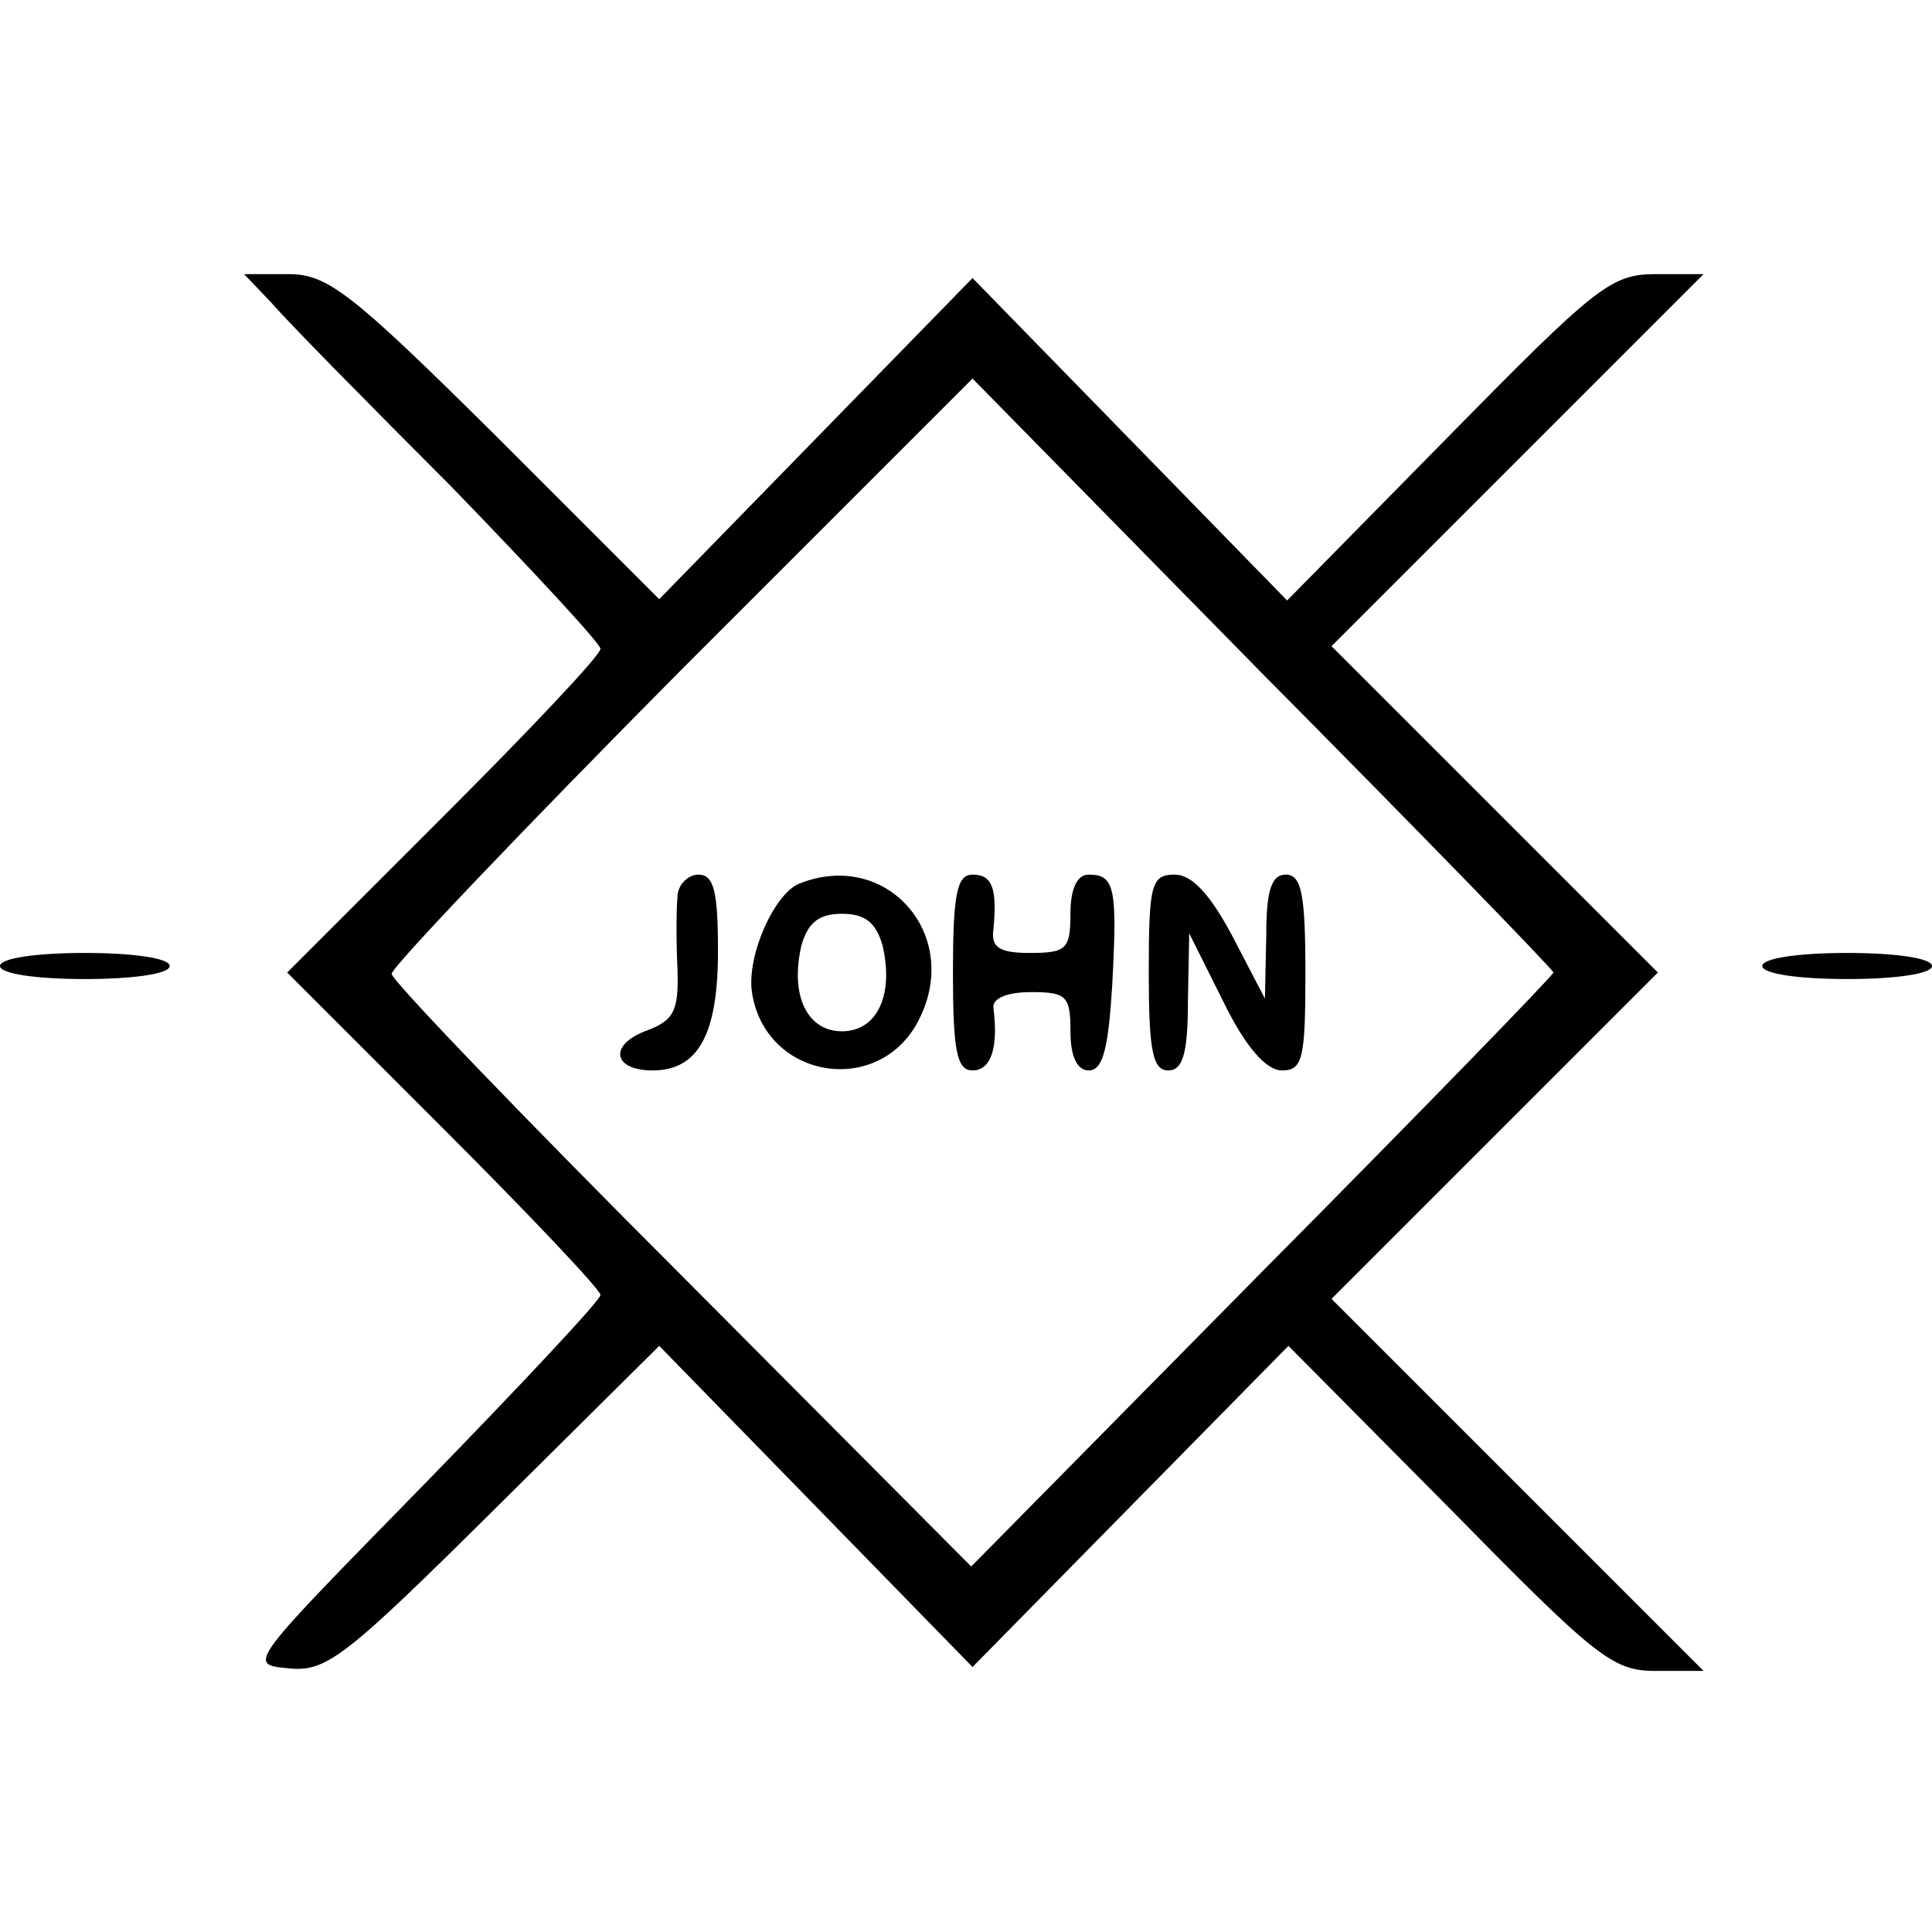
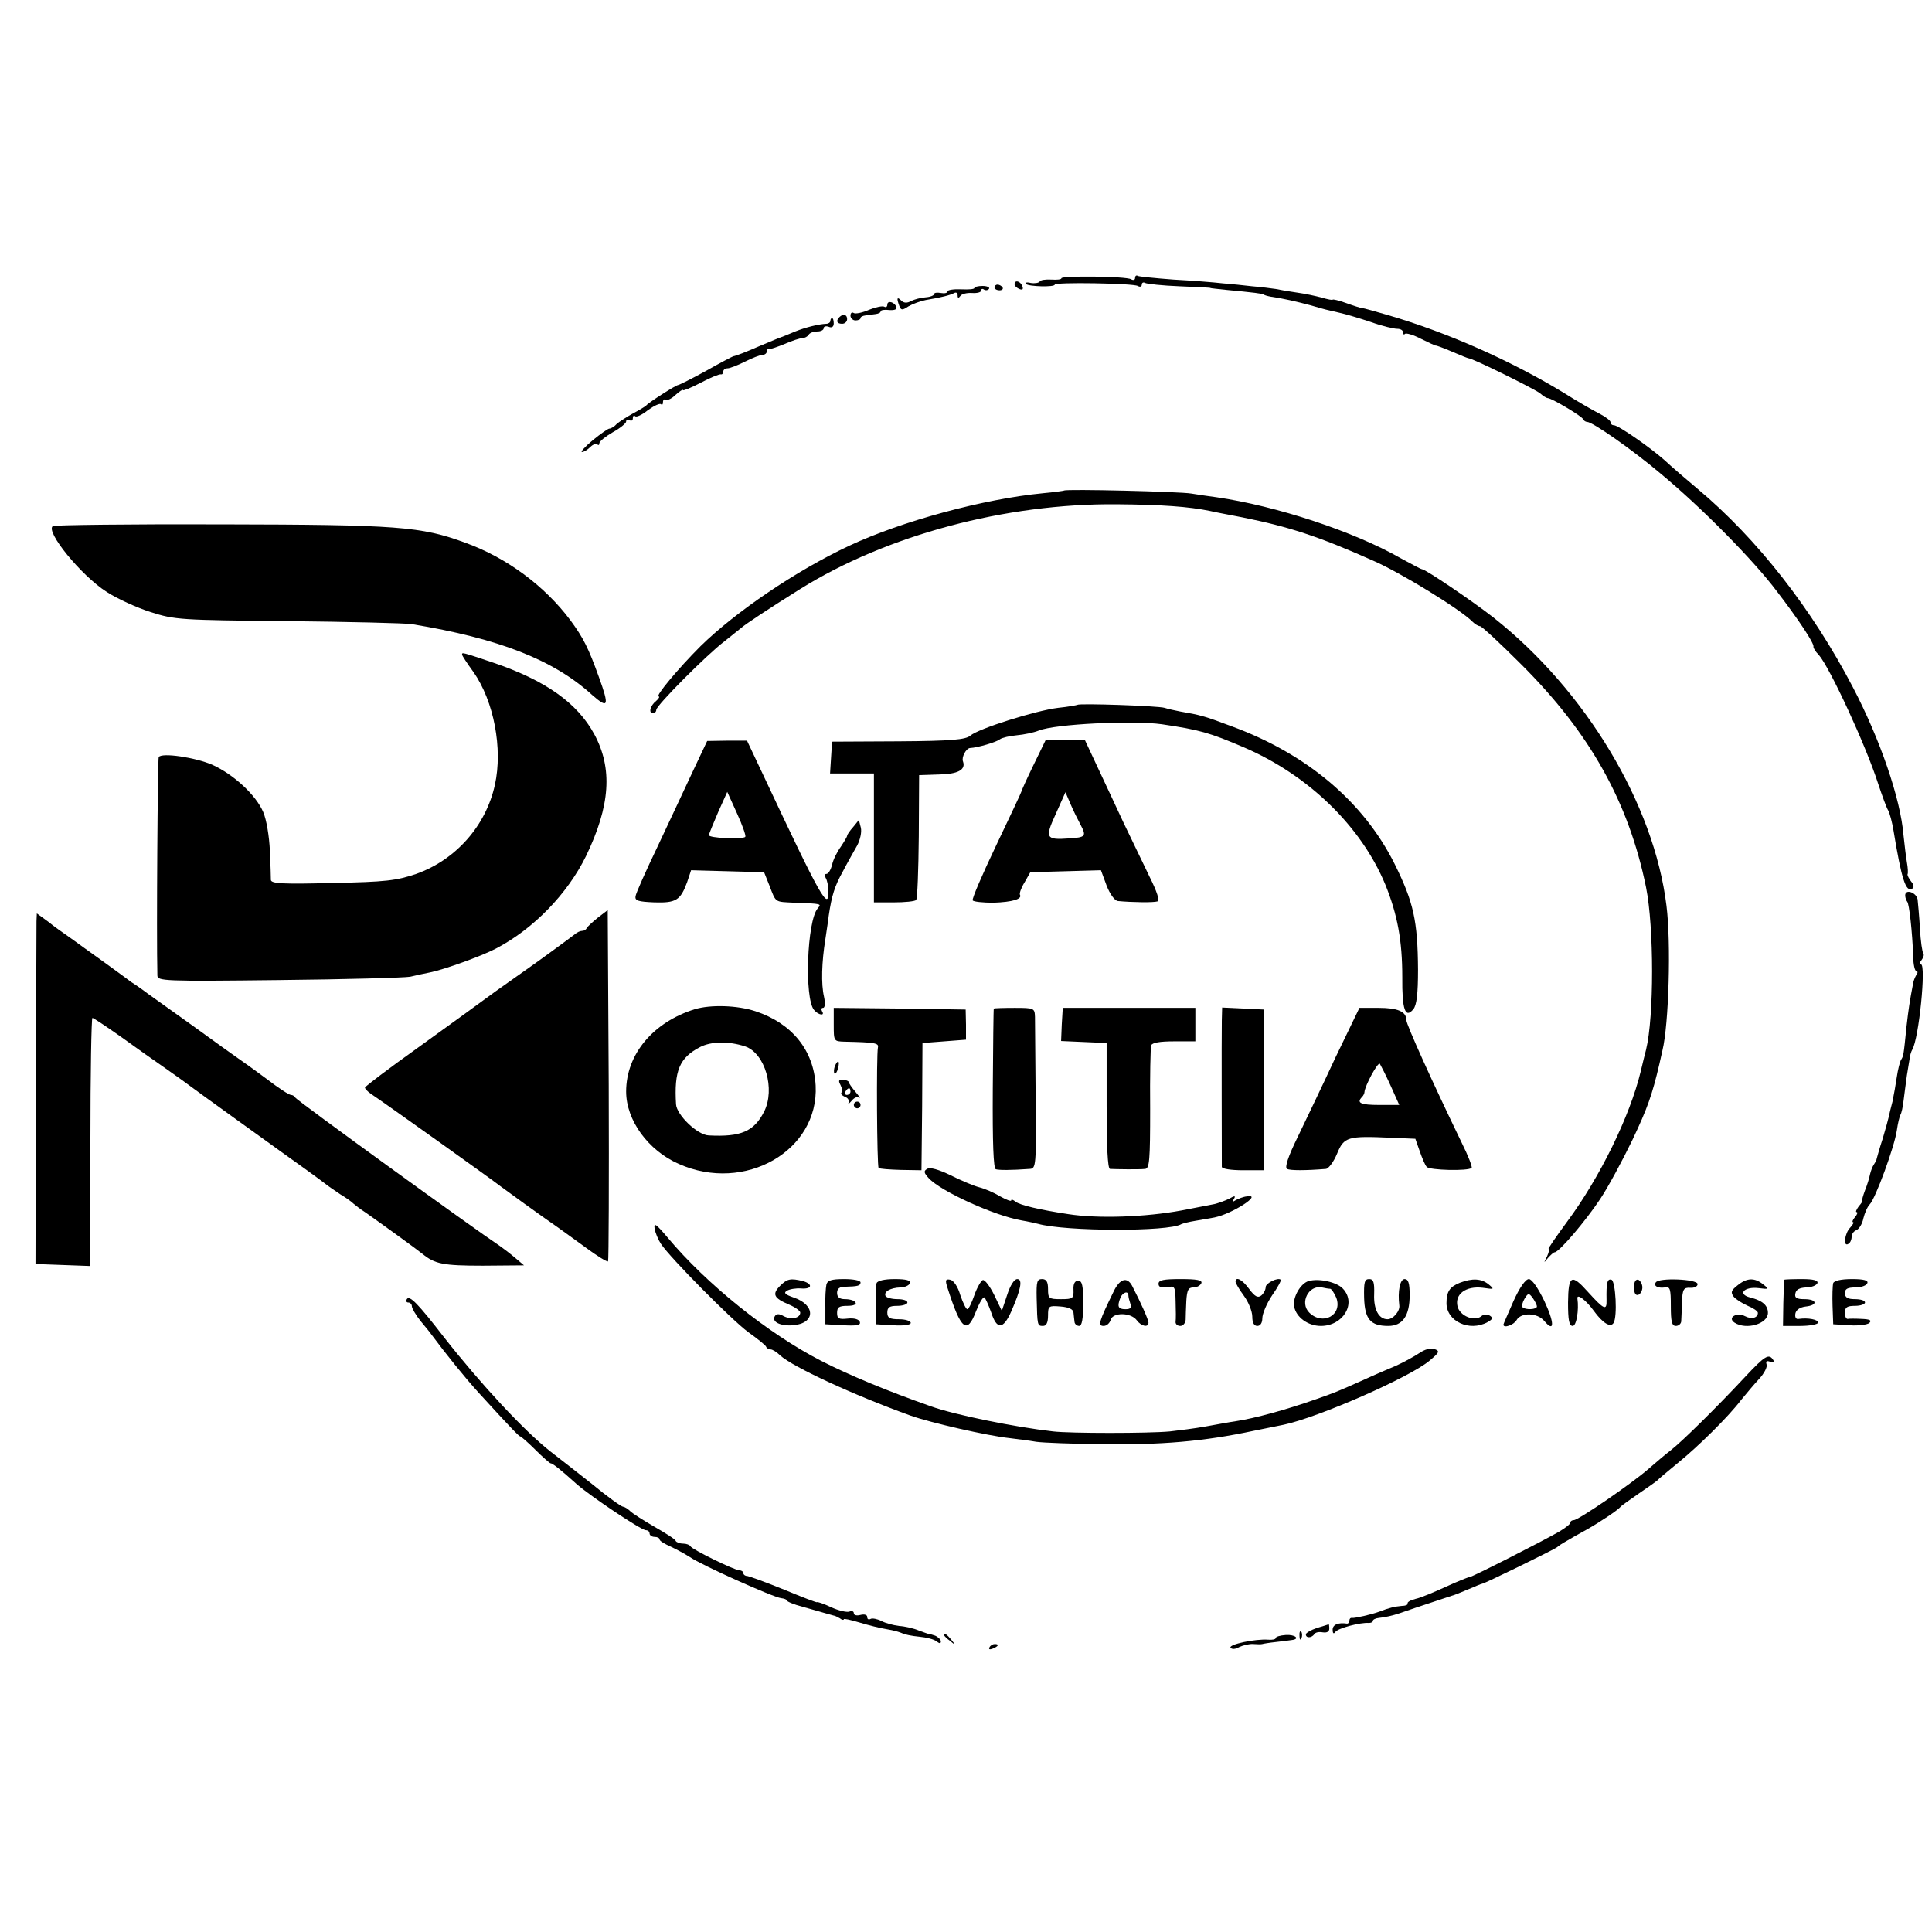
- <svg xmlns="http://www.w3.org/2000/svg" version="1.0" width="148pt" height="148pt" viewBox="0 0 148 148" preserveAspectRatio="xMidYMid meet">
-   <g transform="translate(0,148) scale(0.1,-0.1)" fill="#000000" stroke="none">
-     <path d="M208 1248 c11 -13 73 -76 137 -140 63 -65 115 -121 115 -125 0 -5 -54 -62 -120 -128 l-120 -120 120 -120 c66 -66 120 -123 120 -127 0 -4 -61 -69 -135 -145 -135 -138 -136 -138 -104 -141 29 -3 43 8 158 122 l126 125 120 -123 120 -123 121 123 121 123 123 -124 c112 -114 125 -125 158 -125 l37 0 -143 143 -142 142 125 125 125 125 -125 125 -125 125 142 142 143 143 -37 0 c-34 0 -46 -10 -159 -125 l-123 -125 -120 123 -121 124 -120 -123 -120 -123 -125 125 c-111 110 -129 124 -159 124 l-34 0 21 -22z m982 -513 c0 -2 -100 -105 -223 -229 l-223 -226 -222 223 c-122 122 -222 226 -222 231 0 5 100 110 222 233 l223 223 222 -226 c123 -124 223 -227 223 -229z" />
-     <path d="M519 793 c-1 -10 -1 -35 0 -56 1 -32 -3 -39 -25 -47 -28 -11 -24 -30 6 -30 35 0 50 28 50 91 0 46 -3 59 -15 59 -8 0 -16 -8 -16 -17z" />
-     <path d="M612 803 c-19 -8 -40 -55 -36 -83 10 -67 98 -81 128 -21 33 65 -25 131 -92 104z m64 -47 c9 -38 -4 -66 -31 -66 -27 0 -40 28 -31 66 5 17 13 24 31 24 18 0 26 -7 31 -24z" />
-     <path d="M730 735 c0 -60 3 -75 15 -75 14 0 20 17 16 48 -1 7 10 12 29 12 27 0 30 -3 30 -30 0 -19 5 -30 14 -30 11 0 15 17 18 65 4 75 2 85 -18 85 -9 0 -14 -11 -14 -30 0 -27 -3 -30 -31 -30 -23 0 -30 4 -28 18 3 32 -1 42 -16 42 -12 0 -15 -15 -15 -75z" />
-     <path d="M880 735 c0 -60 3 -75 15 -75 11 0 15 13 15 53 l1 52 26 -52 c17 -35 33 -53 45 -53 16 0 18 9 18 75 0 60 -3 75 -15 75 -11 0 -15 -12 -15 -47 l-1 -48 -25 48 c-17 32 -31 47 -44 47 -18 0 -20 -7 -20 -75z" />
-     <path d="M0 740 c0 -6 28 -10 65 -10 37 0 65 4 65 10 0 6 -28 10 -65 10 -37 0 -65 -4 -65 -10z" />
-     <path d="M1350 740 c0 -6 28 -10 65 -10 37 0 65 4 65 10 0 6 -28 10 -65 10 -37 0 -65 -4 -65 -10z" />
+ <svg xmlns="http://www.w3.org/2000/svg" version="1.0" width="577pt" height="577pt" viewBox="0 0 577 577" preserveAspectRatio="xMidYMid meet">
+   <g transform="translate(0,577) scale(0.1,-0.1)" fill="#000000" stroke="none">
+     <path d="M3170 4939 c0 -4 -14 -5 -30 -4 -17 1 -33 -1 -35 -6 -3 -4 -15 -6 -27 -4 -11 3 -18 1 -14 -3 8 -8 86 -10 86 -2 0 8 235 4 248 -4 7 -4 12 -2 12 4 0 6 5 8 10 5 6 -3 52 -8 103 -10 50 -2 92 -4 92 -5 0 -1 23 -3 50 -6 74 -7 110 -11 110 -14 0 -1 9 -4 20 -6 36 -5 79 -15 120 -26 48 -14 42 -12 85 -22 19 -4 62 -17 95 -28 33 -12 68 -20 78 -20 9 0 17 -4 17 -10 0 -6 3 -9 6 -5 4 3 25 -3 48 -15 22 -11 42 -20 43 -20 2 1 23 -7 49 -18 25 -11 48 -20 50 -20 12 0 200 -93 214 -105 8 -7 18 -14 23 -14 12 -1 102 -54 105 -63 2 -4 7 -8 12 -8 16 0 135 -83 219 -154 121 -100 277 -258 347 -351 66 -86 112 -156 110 -166 -1 -4 6 -15 16 -25 33 -38 140 -269 177 -384 12 -36 25 -72 30 -80 5 -9 12 -36 16 -60 24 -146 37 -186 56 -174 6 4 5 12 -3 21 -7 9 -12 19 -11 22 2 3 1 20 -2 36 -3 17 -7 53 -10 80 -9 110 -70 287 -151 442 -122 234 -286 444 -464 593 -36 30 -80 68 -98 85 -44 39 -139 105 -152 105 -6 0 -10 4 -10 9 0 5 -15 16 -32 25 -18 9 -67 37 -108 63 -158 96 -347 180 -525 232 -38 11 -73 21 -77 21 -4 0 -26 7 -48 15 -22 8 -40 12 -40 10 0 -2 -15 1 -32 6 -18 5 -51 12 -73 15 -22 3 -51 8 -65 11 -14 2 -45 6 -70 8 -25 3 -65 7 -90 9 -25 3 -90 8 -145 11 -54 4 -103 9 -107 11 -4 3 -8 0 -8 -6 0 -6 -5 -8 -12 -4 -14 9 -208 11 -208 3z" />
+     <path d="M3030 4921 c0 -5 7 -11 14 -14 10 -4 13 -1 9 9 -6 15 -23 19 -23 5z" />
+     <path d="M2910 4910 c0 -4 -18 -5 -40 -4 -22 1 -40 -2 -40 -6 0 -5 -9 -7 -20 -5 -11 2 -20 1 -20 -3 0 -4 -11 -9 -26 -10 -14 -1 -33 -6 -43 -11 -12 -7 -22 -6 -29 1 -13 13 -15 8 -6 -16 5 -13 9 -13 27 -1 12 7 36 16 52 19 49 8 74 15 85 21 6 3 10 0 10 -7 0 -9 3 -9 8 -2 4 6 19 10 35 9 15 -1 27 2 27 7 0 5 4 7 9 3 5 -3 12 -2 15 3 2 4 -6 8 -20 8 -13 0 -24 -3 -24 -6z" />
+     <path d="M2970 4912 c0 -5 7 -9 15 -9 8 0 12 4 9 9 -3 4 -9 8 -15 8 -5 0 -9 -4 -9 -8z" />
+     <path d="M2650 4860 c0 -6 -4 -9 -9 -6 -5 3 -25 -1 -45 -9 -20 -9 -41 -13 -46 -10 -6 4 -10 0 -10 -8 0 -7 7 -14 15 -14 8 0 15 3 15 7 0 4 7 7 15 8 8 1 22 3 30 4 8 1 15 4 15 8 0 4 12 6 26 4 15 -1 24 2 21 9 -5 15 -27 21 -27 7z" />
+     <path d="M2507 4823 c-11 -11 -8 -20 8 -20 8 0 15 6 15 14 0 14 -12 17 -23 6z" />
+     <path d="M2480 4812 c0 -5 -6 -9 -12 -9 -24 -1 -63 -11 -93 -23 -16 -7 -41 -17 -55 -22 -14 -6 -38 -16 -55 -23 -34 -15 -67 -28 -75 -29 -3 -1 -40 -20 -82 -44 -42 -23 -80 -42 -83 -42 -6 0 -88 -52 -95 -61 -3 -3 -21 -14 -40 -24 -18 -10 -40 -24 -48 -31 -7 -8 -17 -14 -22 -14 -4 0 -27 -16 -50 -35 -23 -19 -37 -35 -32 -35 6 0 17 7 25 15 8 8 17 11 21 8 3 -4 6 -2 6 3 0 6 18 20 40 33 22 12 40 27 40 32 0 6 5 7 10 4 6 -3 10 -1 10 6 0 7 3 9 7 6 3 -4 21 4 38 18 18 13 35 21 39 18 3 -4 6 -1 6 6 0 7 4 10 8 7 5 -3 19 4 30 15 12 11 22 17 22 14 0 -3 24 7 53 22 28 15 55 26 60 25 4 -1 7 3 7 8 0 6 6 10 13 10 7 0 30 9 52 20 22 11 45 20 52 20 7 0 13 5 13 10 0 6 3 9 8 8 4 -1 24 6 46 15 21 9 44 17 52 17 7 0 16 5 19 10 3 6 15 10 26 10 10 0 19 4 19 10 0 5 7 7 15 4 9 -4 15 0 15 10 0 9 -2 16 -5 16 -3 0 -5 -4 -5 -8z" />
+     <path d="M3178 4305 c-2 -1 -30 -5 -63 -8 -177 -17 -421 -83 -579 -157 -158 -74 -339 -197 -444 -300 -67 -67 -136 -150 -125 -150 4 0 1 -6 -7 -13 -18 -14 -24 -37 -10 -37 6 0 10 5 10 10 0 13 150 164 204 205 21 17 44 35 50 40 12 11 88 61 176 116 258 161 614 256 945 253 134 -1 216 -7 279 -20 12 -3 55 -11 96 -19 139 -28 226 -56 390 -129 81 -35 262 -146 298 -183 7 -7 17 -13 22 -13 5 0 60 -51 122 -113 206 -205 322 -412 374 -667 24 -120 24 -387 0 -485 -3 -11 -10 -40 -16 -65 -32 -133 -122 -317 -220 -449 -33 -45 -58 -81 -55 -81 3 0 1 -10 -5 -23 -10 -20 -10 -20 3 -4 8 9 17 17 20 17 13 0 93 94 136 159 24 36 67 116 96 176 45 95 59 134 81 228 2 9 6 27 9 40 19 78 26 321 12 432 -37 303 -241 643 -517 861 -61 48 -203 144 -213 144 -3 0 -31 15 -64 33 -140 80 -371 156 -550 182 -23 3 -57 8 -75 11 -35 6 -374 14 -380 9z" />
+     <path d="M158 4199 c-24 -15 84 -148 161 -197 31 -20 90 -47 131 -60 72 -23 88 -24 410 -27 184 -2 351 -6 370 -9 261 -43 424 -107 539 -212 48 -42 51 -33 20 53 -32 89 -47 118 -85 170 -77 103 -190 187 -314 232 -133 49 -202 54 -728 55 -272 1 -498 -2 -504 -5z" />
+     <path d="M1380 3815 c0 -3 15 -26 34 -52 61 -87 88 -229 64 -337 -27 -123 -117 -224 -235 -266 -59 -20 -91 -24 -250 -27 -148 -4 -183 -2 -184 9 0 7 -1 47 -3 88 -2 42 -10 92 -20 115 -22 51 -88 112 -152 141 -51 22 -151 37 -160 23 -3 -6 -7 -526 -4 -652 0 -17 18 -18 363 -14 199 2 376 7 392 10 17 4 44 10 60 13 40 8 152 48 196 71 113 59 214 164 269 276 73 151 80 262 25 364 -51 94 -146 161 -302 214 -95 32 -93 31 -93 24z" />
+     <path d="M3218 3665 c-2 -1 -28 -6 -58 -9 -66 -8 -238 -62 -262 -83 -14 -12 -56 -16 -215 -17 l-198 -1 -3 -47 -3 -48 65 0 66 0 0 -193 0 -192 59 0 c33 0 63 3 67 7 4 4 7 90 8 190 l1 183 59 2 c57 1 81 14 72 39 -5 12 9 39 21 40 23 1 80 18 89 26 7 5 29 10 50 12 22 2 51 8 66 14 49 20 282 31 368 19 114 -17 142 -25 245 -69 193 -83 350 -236 422 -409 37 -91 51 -169 51 -277 -1 -98 9 -125 33 -96 10 12 14 46 14 118 -1 146 -13 201 -70 316 -93 186 -263 329 -487 411 -82 31 -95 34 -153 44 -16 3 -38 8 -47 11 -19 6 -255 14 -260 9z" />
+     <path d="M2069 3466 c-23 -50 -71 -151 -105 -224 -35 -73 -65 -140 -66 -149 -2 -13 8 -16 56 -18 65 -2 78 6 98 60 l12 36 109 -3 109 -3 16 -40 c20 -52 15 -48 75 -51 82 -3 81 -3 69 -17 -32 -38 -40 -268 -11 -303 13 -16 34 -19 24 -4 -3 6 -2 10 3 10 6 0 7 14 3 33 -9 38 -7 104 4 172 4 28 9 59 10 70 9 61 18 89 42 132 14 27 34 62 43 78 9 17 14 40 11 53 l-6 23 -17 -21 c-10 -11 -18 -23 -18 -26 0 -3 -9 -18 -19 -33 -11 -15 -23 -39 -26 -54 -4 -15 -11 -27 -17 -27 -5 0 -6 -5 -2 -12 4 -6 8 -24 8 -38 2 -65 -23 -20 -193 342 l-50 106 -59 0 -60 -1 -43 -91z m157 -195 c-6 -9 -111 -4 -109 5 1 5 14 36 28 69 l27 60 29 -64 c16 -35 27 -66 25 -70z" />
+     <path d="M3086 3484 c-20 -41 -36 -77 -36 -79 0 -2 -34 -74 -75 -160 -41 -86 -73 -160 -70 -164 2 -4 30 -7 62 -7 57 2 87 11 79 24 -2 4 4 21 14 37 l17 30 105 3 106 3 17 -46 c10 -26 25 -46 34 -46 41 -4 107 -5 118 -1 7 2 -1 28 -24 74 -19 39 -54 112 -78 162 -23 50 -59 126 -79 169 l-36 77 -59 0 -58 0 -37 -76z m141 -177 c18 -34 16 -38 -34 -41 -70 -5 -73 1 -40 73 l29 65 15 -35 c8 -19 22 -47 30 -62z" />
+     <path d="M5690 3096 c0 -7 3 -15 6 -19 6 -6 15 -88 18 -164 0 -24 5 -43 9 -43 5 0 5 -6 0 -12 -4 -7 -8 -17 -9 -23 -11 -57 -14 -78 -20 -130 -9 -89 -9 -89 -17 -101 -3 -6 -9 -29 -12 -50 -3 -21 -9 -55 -13 -74 -5 -19 -10 -39 -11 -45 -1 -5 -9 -35 -18 -65 -10 -30 -17 -57 -18 -60 0 -3 -4 -11 -8 -17 -5 -7 -10 -21 -12 -30 -2 -10 -8 -31 -15 -48 -6 -16 -10 -30 -8 -31 2 0 -3 -8 -11 -17 -7 -10 -10 -17 -6 -17 4 0 2 -7 -5 -15 -7 -8 -9 -15 -6 -15 4 0 0 -7 -8 -16 -17 -17 -22 -59 -6 -49 6 3 10 13 10 21 0 8 6 17 14 20 8 3 18 19 21 35 4 16 12 35 19 42 17 17 74 172 81 221 3 21 8 42 11 47 3 5 7 23 9 41 2 18 7 52 10 76 4 24 8 49 9 55 1 7 4 17 7 22 20 33 42 255 26 255 -5 0 -4 6 2 13 6 8 8 16 5 20 -3 3 -8 36 -10 74 -2 37 -6 77 -7 87 -4 21 -37 32 -37 12z" />
+     <path d="M1785 3029 c-16 -13 -31 -27 -33 -31 -2 -5 -8 -8 -13 -8 -6 0 -15 -4 -22 -10 -14 -11 -104 -77 -137 -100 -12 -8 -56 -40 -99 -70 -42 -31 -147 -107 -233 -169 -87 -62 -158 -116 -158 -119 0 -4 8 -12 18 -19 41 -27 370 -262 387 -276 9 -7 122 -89 170 -122 11 -8 49 -35 83 -60 35 -26 66 -45 68 -42 2 2 3 239 2 526 l-3 523 -30 -23z" />
+     <path d="M109 3019 c0 -13 -1 -249 -2 -524 l-1 -500 82 -3 82 -3 0 371 c0 203 3 370 6 370 3 0 42 -26 86 -57 44 -32 101 -72 127 -90 25 -18 57 -40 70 -50 29 -22 252 -182 281 -203 37 -26 124 -89 135 -98 6 -5 24 -17 40 -28 17 -10 35 -23 41 -29 6 -5 21 -17 34 -25 40 -28 155 -111 172 -125 37 -30 61 -35 180 -35 l123 1 -26 22 c-14 12 -35 28 -45 35 -81 54 -610 437 -612 444 -2 4 -8 8 -13 8 -6 0 -38 21 -73 48 -35 26 -74 54 -86 62 -12 8 -70 50 -128 92 -59 42 -122 87 -140 100 -17 13 -40 29 -50 35 -9 7 -46 34 -82 60 -36 26 -81 58 -100 72 -19 13 -50 35 -67 49 l-33 24 -1 -23z" />
+     <path d="M2075 2756 c-125 -39 -205 -135 -205 -246 0 -86 66 -176 157 -216 197 -88 419 39 409 234 -6 106 -71 186 -180 222 -55 18 -134 20 -181 6z m150 -111 c60 -20 91 -128 57 -195 -30 -59 -69 -76 -165 -71 -34 1 -96 61 -98 93 -6 100 10 139 72 171 33 17 85 18 134 2z" />
+     <path d="M2490 2710 c0 -50 0 -50 33 -51 89 -2 102 -4 99 -17 -5 -25 -3 -355 2 -360 3 -3 33 -5 67 -6 l61 -1 2 190 1 190 65 5 65 5 0 45 -1 45 -197 3 -197 2 0 -50z" />
+     <path d="M2968 2758 c-1 -2 -2 -110 -3 -240 -1 -163 2 -238 9 -240 10 -3 46 -3 101 1 19 1 20 7 18 213 -1 117 -2 225 -2 241 -1 26 -2 27 -61 27 -33 0 -61 -1 -62 -2z" />
+     <path d="M3171 2710 l-2 -49 68 -3 68 -3 0 -187 c0 -121 3 -188 10 -189 16 -1 89 -2 105 0 13 1 15 26 15 179 -1 97 1 183 3 190 3 8 26 12 68 12 l64 0 0 50 0 50 -198 0 -198 0 -3 -50z" />
+     <path d="M3649 2723 c-1 -45 0 -424 0 -438 1 -6 28 -10 64 -10 l62 0 0 240 0 240 -62 3 -63 3 -1 -38z" />
+     <path d="M3989 2613 c-38 -82 -89 -188 -113 -238 -29 -59 -40 -92 -32 -96 9 -5 55 -5 116 0 8 1 23 21 33 45 21 51 31 54 163 48 l71 -3 13 -37 c7 -20 16 -42 21 -47 8 -10 124 -13 134 -3 3 2 -10 36 -29 74 -87 180 -166 354 -166 368 0 25 -26 36 -82 36 l-58 0 -71 -147z m164 -85 l26 -58 -60 0 c-55 0 -69 6 -51 24 4 4 7 11 7 14 1 19 40 91 46 85 3 -5 18 -34 32 -65z" />
+     <path d="M2493 2585 c-3 -9 -3 -18 -1 -21 3 -3 8 4 11 16 6 23 -1 27 -10 5z" />
+     <path d="M2510 2530 c5 -10 7 -20 3 -23 -3 -4 2 -9 11 -13 9 -3 13 -11 10 -18 -3 -6 1 -3 9 6 8 10 18 14 23 10 5 -4 0 4 -11 17 -11 13 -20 26 -20 29 0 3 -8 7 -17 7 -13 1 -15 -2 -8 -15z m30 -20 c0 -5 -5 -10 -11 -10 -5 0 -7 5 -4 10 3 6 8 10 11 10 2 0 4 -4 4 -10z" />
+     <path d="M2550 2470 c0 -5 5 -10 10 -10 6 0 10 5 10 10 0 6 -4 10 -10 10 -5 0 -10 -4 -10 -10z" />
+     <path d="M2769 2279 c-11 -6 -10 -12 5 -28 36 -39 196 -112 278 -126 18 -3 40 -8 48 -10 81 -23 391 -24 428 -1 4 2 23 7 42 10 19 3 45 8 57 10 54 11 146 71 97 63 -11 -1 -25 -7 -33 -11 -10 -7 -12 -5 -6 3 6 10 3 11 -14 1 -12 -6 -32 -13 -44 -16 -24 -5 -58 -11 -98 -19 -108 -20 -250 -25 -339 -11 -86 13 -144 27 -157 37 -7 6 -13 8 -13 4 0 -4 -15 2 -33 12 -18 11 -46 23 -62 27 -16 4 -54 20 -86 36 -35 17 -62 25 -70 19z" />
+     <path d="M1955 2101 c2 -13 11 -34 19 -46 28 -42 210 -226 260 -263 28 -20 53 -40 54 -44 2 -5 8 -8 13 -8 6 0 19 -8 29 -18 37 -34 218 -118 390 -180 59 -21 229 -60 295 -67 22 -3 58 -7 80 -11 22 -3 107 -6 189 -7 183 -3 311 8 461 40 39 8 78 16 89 18 104 22 377 142 435 191 30 25 32 29 15 35 -12 4 -29 -1 -45 -12 -15 -10 -46 -27 -70 -38 -24 -10 -66 -28 -94 -41 -83 -37 -88 -39 -145 -59 -88 -31 -182 -57 -242 -66 -15 -2 -53 -9 -86 -15 -33 -6 -81 -12 -108 -15 -64 -6 -298 -6 -349 0 -115 13 -296 50 -365 75 -128 45 -242 92 -328 136 -159 82 -341 228 -459 369 -33 39 -41 45 -38 26z" />
+     <path d="M2330 1930 c-25 -25 -19 -37 26 -56 19 -8 34 -19 34 -24 0 -17 -27 -22 -49 -11 -14 8 -22 8 -27 0 -10 -17 17 -30 55 -27 67 6 67 61 1 83 -26 9 -30 14 -20 20 8 5 27 8 42 7 33 -3 37 13 6 22 -37 9 -47 7 -68 -14z" />
+     <path d="M2468 1933 c-2 -10 -4 -40 -3 -68 l0 -50 54 -3 c40 -2 52 0 49 10 -3 8 -17 12 -36 10 -27 -3 -32 0 -32 17 0 17 6 21 31 21 17 0 28 4 24 10 -3 6 -17 10 -31 10 -17 0 -24 6 -24 19 0 12 7 18 23 18 39 1 47 3 47 13 0 6 -22 10 -49 10 -38 0 -50 -4 -53 -17z" />
+     <path d="M2618 1938 c-2 -7 -3 -38 -3 -68 l0 -55 53 -3 c31 -2 52 1 52 7 0 6 -16 11 -35 11 -28 0 -35 4 -35 20 0 16 7 20 30 20 17 0 30 5 30 10 0 6 -13 10 -29 10 -17 0 -32 4 -36 9 -7 13 14 25 44 26 13 0 26 6 29 13 2 8 -11 12 -46 12 -31 0 -51 -5 -54 -12z" />
+     <path d="M2830 1923 c40 -125 58 -140 85 -69 10 25 21 44 25 41 3 -2 12 -22 20 -44 17 -53 36 -52 60 2 29 66 35 97 18 97 -9 0 -21 -19 -30 -47 l-16 -48 -23 48 c-13 26 -28 46 -34 44 -5 -2 -17 -22 -25 -45 -8 -23 -17 -42 -21 -42 -4 0 -13 19 -21 42 -7 25 -20 44 -30 46 -14 3 -16 -1 -8 -25z" />
+     <path d="M3096 1893 c2 -82 2 -83 19 -83 10 0 15 10 15 31 0 29 2 30 38 27 24 -2 37 -8 38 -18 1 -8 2 -21 3 -27 0 -7 7 -13 14 -13 8 0 12 20 12 68 0 53 -3 67 -15 67 -10 0 -15 -9 -14 -27 1 -26 -2 -28 -37 -28 -37 0 -39 2 -39 30 0 22 -5 30 -18 30 -15 0 -17 -8 -16 -57z" />
+     <path d="M3326 1913 c-44 -90 -48 -103 -30 -103 9 0 18 8 21 18 6 23 60 23 78 -1 13 -18 35 -23 35 -7 0 8 -22 58 -49 110 -15 28 -37 21 -55 -17z m44 -12 c0 -5 3 -16 6 -25 4 -12 0 -16 -15 -16 -22 0 -25 8 -15 34 7 17 24 22 24 7z" />
+     <path d="M3460 1936 c0 -10 8 -13 25 -10 24 4 25 2 26 -43 1 -27 1 -54 0 -60 -1 -7 5 -13 14 -13 8 0 15 8 16 18 0 9 1 35 2 57 2 32 6 40 21 40 11 0 21 6 24 13 3 9 -14 12 -62 12 -51 0 -66 -3 -66 -14z" />
+     <path d="M3690 1942 c0 -4 11 -23 25 -42 14 -19 25 -47 25 -62 0 -18 5 -28 15 -28 9 0 15 9 15 23 0 13 13 44 29 68 17 24 28 45 26 47 -8 8 -45 -10 -45 -22 0 -8 -6 -19 -13 -25 -10 -8 -19 -4 -36 19 -21 29 -41 39 -41 22z" />
+     <path d="M3908 1944 c-24 -7 -48 -49 -43 -76 6 -32 41 -58 80 -58 66 0 107 67 66 111 -18 20 -72 32 -103 23z m65 -23 c4 -1 12 -13 18 -27 19 -52 -41 -84 -81 -44 -29 29 -2 83 38 75 9 -2 20 -4 25 -4z" />
+     <path d="M4074 1894 c2 -64 19 -84 72 -84 43 0 64 30 64 92 0 36 -4 48 -15 48 -14 0 -21 -37 -16 -78 3 -17 -18 -42 -35 -42 -26 0 -42 29 -40 75 1 36 -2 45 -15 45 -14 0 -16 -10 -15 -56z" />
+     <path d="M4360 1939 c-30 -12 -40 -26 -40 -61 0 -54 68 -86 122 -57 16 9 18 13 7 20 -7 4 -19 4 -25 -2 -21 -17 -64 1 -71 29 -9 37 25 62 75 56 35 -5 36 -5 18 10 -22 18 -49 19 -86 5z" />
+     <path d="M4520 1884 c-16 -37 -30 -68 -30 -70 0 -12 31 -1 39 13 13 24 62 23 83 -2 31 -37 31 -6 0 60 -19 39 -37 65 -46 65 -10 0 -28 -26 -46 -66z m70 -16 c0 -9 -34 -11 -43 -2 -3 3 0 15 6 25 11 18 13 18 25 2 6 -9 12 -20 12 -25z" />
+     <path d="M4683 1880 c0 -52 3 -70 14 -70 11 0 19 47 14 82 -2 16 26 -5 49 -37 27 -37 50 -51 59 -36 12 19 6 124 -6 129 -13 4 -16 -9 -15 -61 1 -32 -7 -29 -55 24 -50 56 -59 51 -60 -31z" />
+     <path d="M4880 1925 c0 -17 5 -25 13 -22 6 2 12 12 12 22 0 10 -6 20 -12 23 -8 2 -13 -6 -13 -23z" />
+     <path d="M4945 1940 c-7 -11 6 -18 28 -15 15 3 17 -5 17 -56 0 -46 3 -59 15 -59 8 0 15 6 16 13 0 6 2 32 2 57 2 40 5 45 25 44 12 -1 22 4 22 11 0 15 -116 20 -125 5z" />
+     <path d="M5189 1931 c-19 -15 -21 -21 -11 -34 7 -8 26 -20 42 -27 17 -7 30 -16 30 -21 0 -15 -19 -20 -38 -10 -25 13 -54 -4 -32 -19 35 -23 100 -4 100 29 0 23 -17 37 -53 46 -39 10 -18 33 25 28 31 -4 32 -3 14 11 -26 21 -49 20 -77 -3z" />
+     <path d="M5329 1948 c-1 -2 -2 -33 -3 -70 l-1 -68 52 0 c29 0 53 5 53 10 0 9 -29 15 -58 11 -8 -2 -12 5 -10 16 2 11 14 19 31 21 37 4 34 22 -4 22 -23 0 -30 4 -27 17 2 12 13 17 32 18 16 0 31 6 34 13 2 8 -11 12 -47 12 -28 0 -52 -1 -52 -2z" />
+     <path d="M5475 1938 c-2 -7 -3 -38 -2 -68 l2 -55 49 -3 c27 -2 54 2 59 7 8 8 1 11 -23 12 -19 1 -38 1 -42 0 -5 0 -8 8 -8 19 0 16 7 20 30 20 17 0 30 5 30 10 0 6 -13 10 -30 10 -22 0 -30 5 -30 18 0 13 8 17 32 17 17 0 33 6 35 13 3 8 -10 12 -46 12 -33 0 -53 -5 -56 -12z" />
+     <path d="M1215 1890 c-3 -6 -1 -10 4 -10 6 0 11 -5 11 -11 0 -6 11 -25 25 -43 14 -17 29 -35 33 -41 46 -62 102 -131 142 -175 95 -104 120 -130 124 -130 2 0 23 -18 45 -40 22 -22 43 -40 45 -40 6 0 28 -17 79 -63 44 -38 192 -137 206 -137 6 0 11 -4 11 -10 0 -5 7 -10 15 -10 8 0 15 -3 15 -8 0 -4 15 -13 33 -21 17 -8 43 -22 57 -31 34 -24 251 -121 273 -123 9 -1 17 -4 17 -7 0 -3 21 -12 48 -19 26 -7 56 -16 67 -19 11 -3 22 -6 25 -7 3 0 11 -4 18 -8 6 -5 12 -6 12 -3 0 3 21 -2 48 -10 26 -8 63 -17 82 -20 19 -3 39 -9 45 -12 5 -3 28 -8 50 -10 22 -2 45 -8 52 -14 9 -7 13 -7 13 0 0 5 -8 13 -17 17 -10 3 -18 6 -18 5 0 -1 -13 4 -30 10 -16 7 -43 13 -60 14 -16 2 -40 8 -53 15 -12 6 -27 9 -32 6 -6 -3 -10 -1 -10 6 0 6 -8 9 -20 6 -11 -3 -20 -1 -20 5 0 6 -6 8 -13 5 -8 -3 -33 3 -55 13 -23 11 -42 17 -42 15 0 -2 -44 15 -97 37 -54 22 -104 40 -110 41 -7 0 -13 4 -13 9 0 4 -5 8 -11 8 -15 0 -143 63 -147 72 -2 4 -12 8 -22 8 -10 0 -20 4 -22 8 -1 5 -30 23 -63 42 -33 19 -66 40 -73 47 -7 7 -17 13 -21 13 -5 0 -47 30 -93 68 -47 37 -103 81 -124 97 -78 61 -207 200 -317 340 -78 101 -104 128 -112 115z" />
+     <path d="M5212 1658 c-81 -87 -187 -192 -223 -220 -16 -12 -46 -38 -67 -56 -48 -42 -208 -152 -222 -152 -5 0 -10 -3 -10 -7 0 -5 -15 -16 -33 -27 -56 -32 -261 -136 -268 -136 -4 0 -36 -13 -71 -29 -35 -16 -75 -33 -90 -36 -16 -4 -26 -10 -24 -14 2 -3 -6 -7 -17 -7 -22 -2 -39 -6 -67 -17 -24 -9 -74 -20 -82 -19 -5 1 -8 -3 -8 -8 0 -5 -3 -9 -7 -9 -26 4 -43 -3 -43 -18 0 -11 3 -14 8 -7 7 11 74 29 100 27 6 0 12 2 12 6 0 4 8 8 18 9 20 2 41 7 62 14 51 18 147 49 155 52 6 1 27 10 49 19 21 9 40 17 42 17 7 0 219 104 224 109 3 3 16 12 29 19 13 8 40 23 60 34 39 22 93 58 101 68 3 4 28 21 55 40 28 19 52 36 55 39 3 4 30 26 60 51 62 50 153 140 190 189 14 17 38 46 53 62 16 17 26 37 23 44 -3 10 0 12 11 8 11 -4 14 -2 9 5 -13 21 -25 13 -84 -50z" />
+     <path d="M3933 908 c-18 -6 -33 -15 -33 -19 0 -12 17 -11 25 0 3 6 14 8 25 6 13 -2 20 2 20 11 0 8 -1 14 -2 13 -2 -1 -18 -6 -35 -11z" />
+     <path d="M3881 884 c0 -11 3 -14 6 -6 3 7 2 16 -1 19 -3 4 -6 -2 -5 -13z" />
+     <path d="M2820 886 c0 -2 8 -10 18 -17 15 -13 16 -12 3 4 -13 16 -21 21 -21 13z" />
+     <path d="M3810 878 c0 -4 -10 -6 -22 -5 -39 3 -119 -14 -113 -24 4 -5 14 -5 26 2 11 5 30 10 42 9 12 -1 24 -1 27 0 3 1 21 4 40 6 19 2 41 5 48 6 26 3 10 17 -18 15 -16 -1 -30 -5 -30 -9z" />
+     <path d="M2955 850 c-3 -6 1 -7 9 -4 18 7 21 14 7 14 -6 0 -13 -4 -16 -10z" />
  </g>
</svg>
